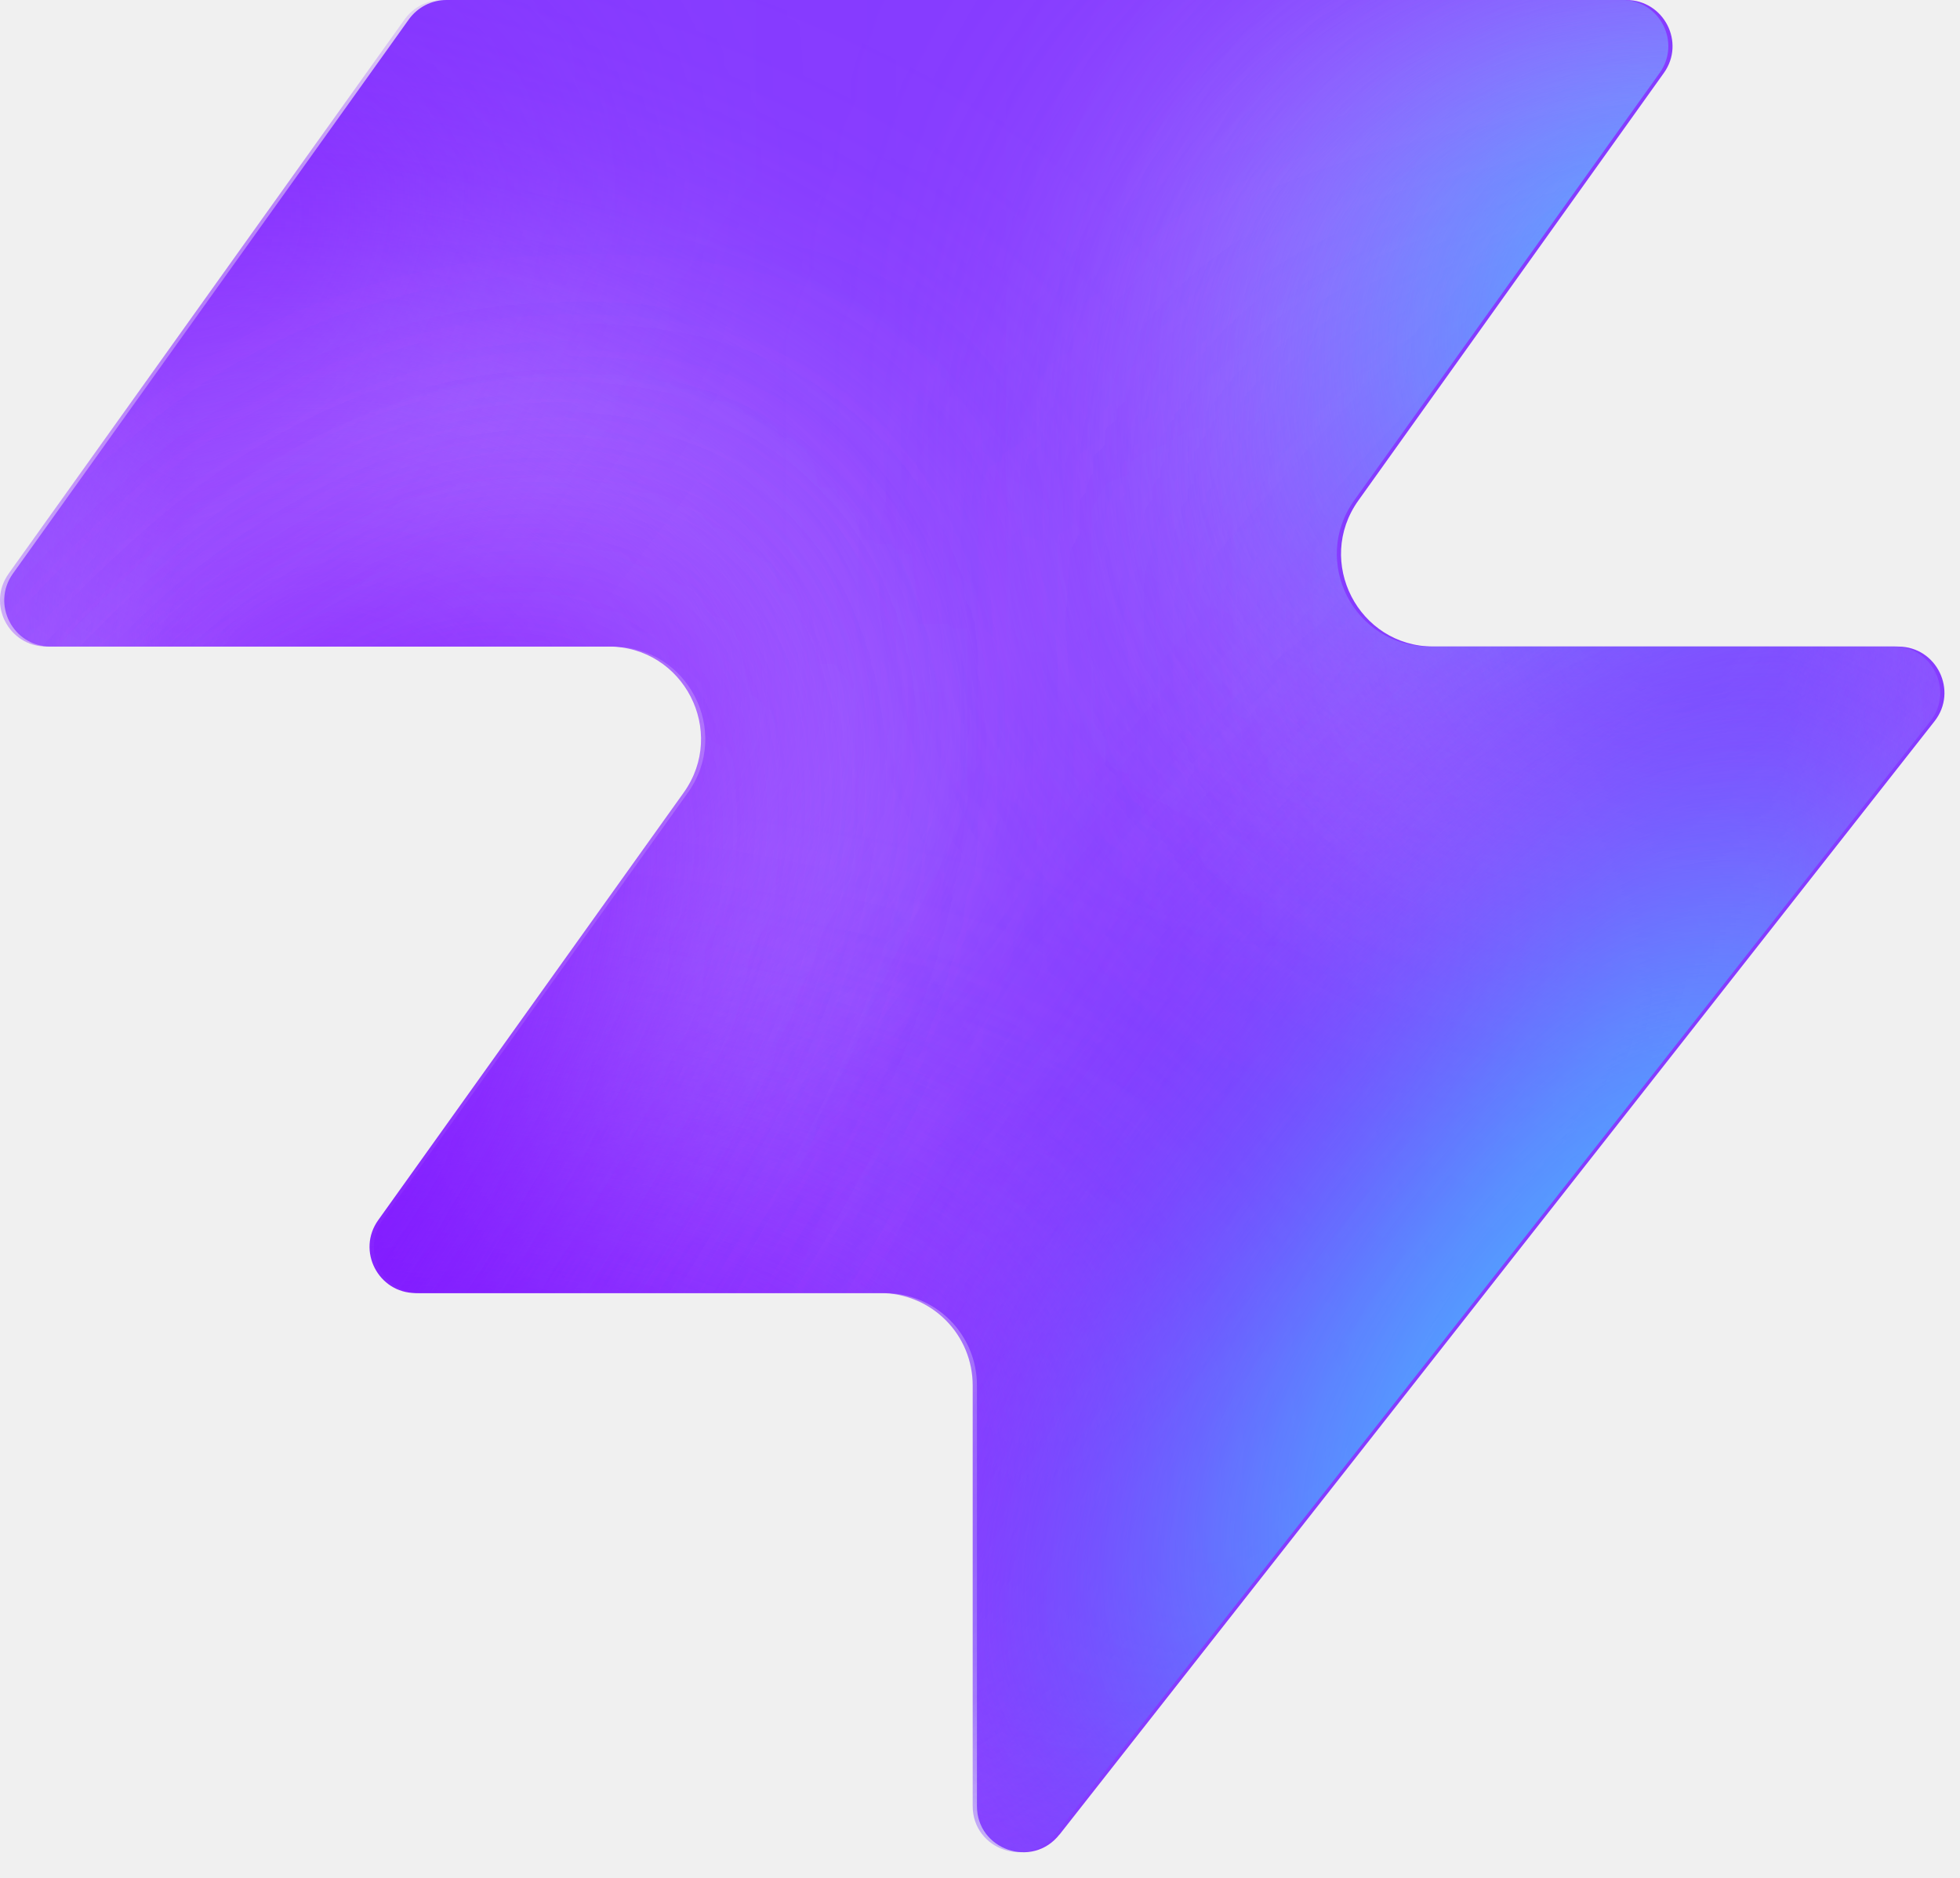
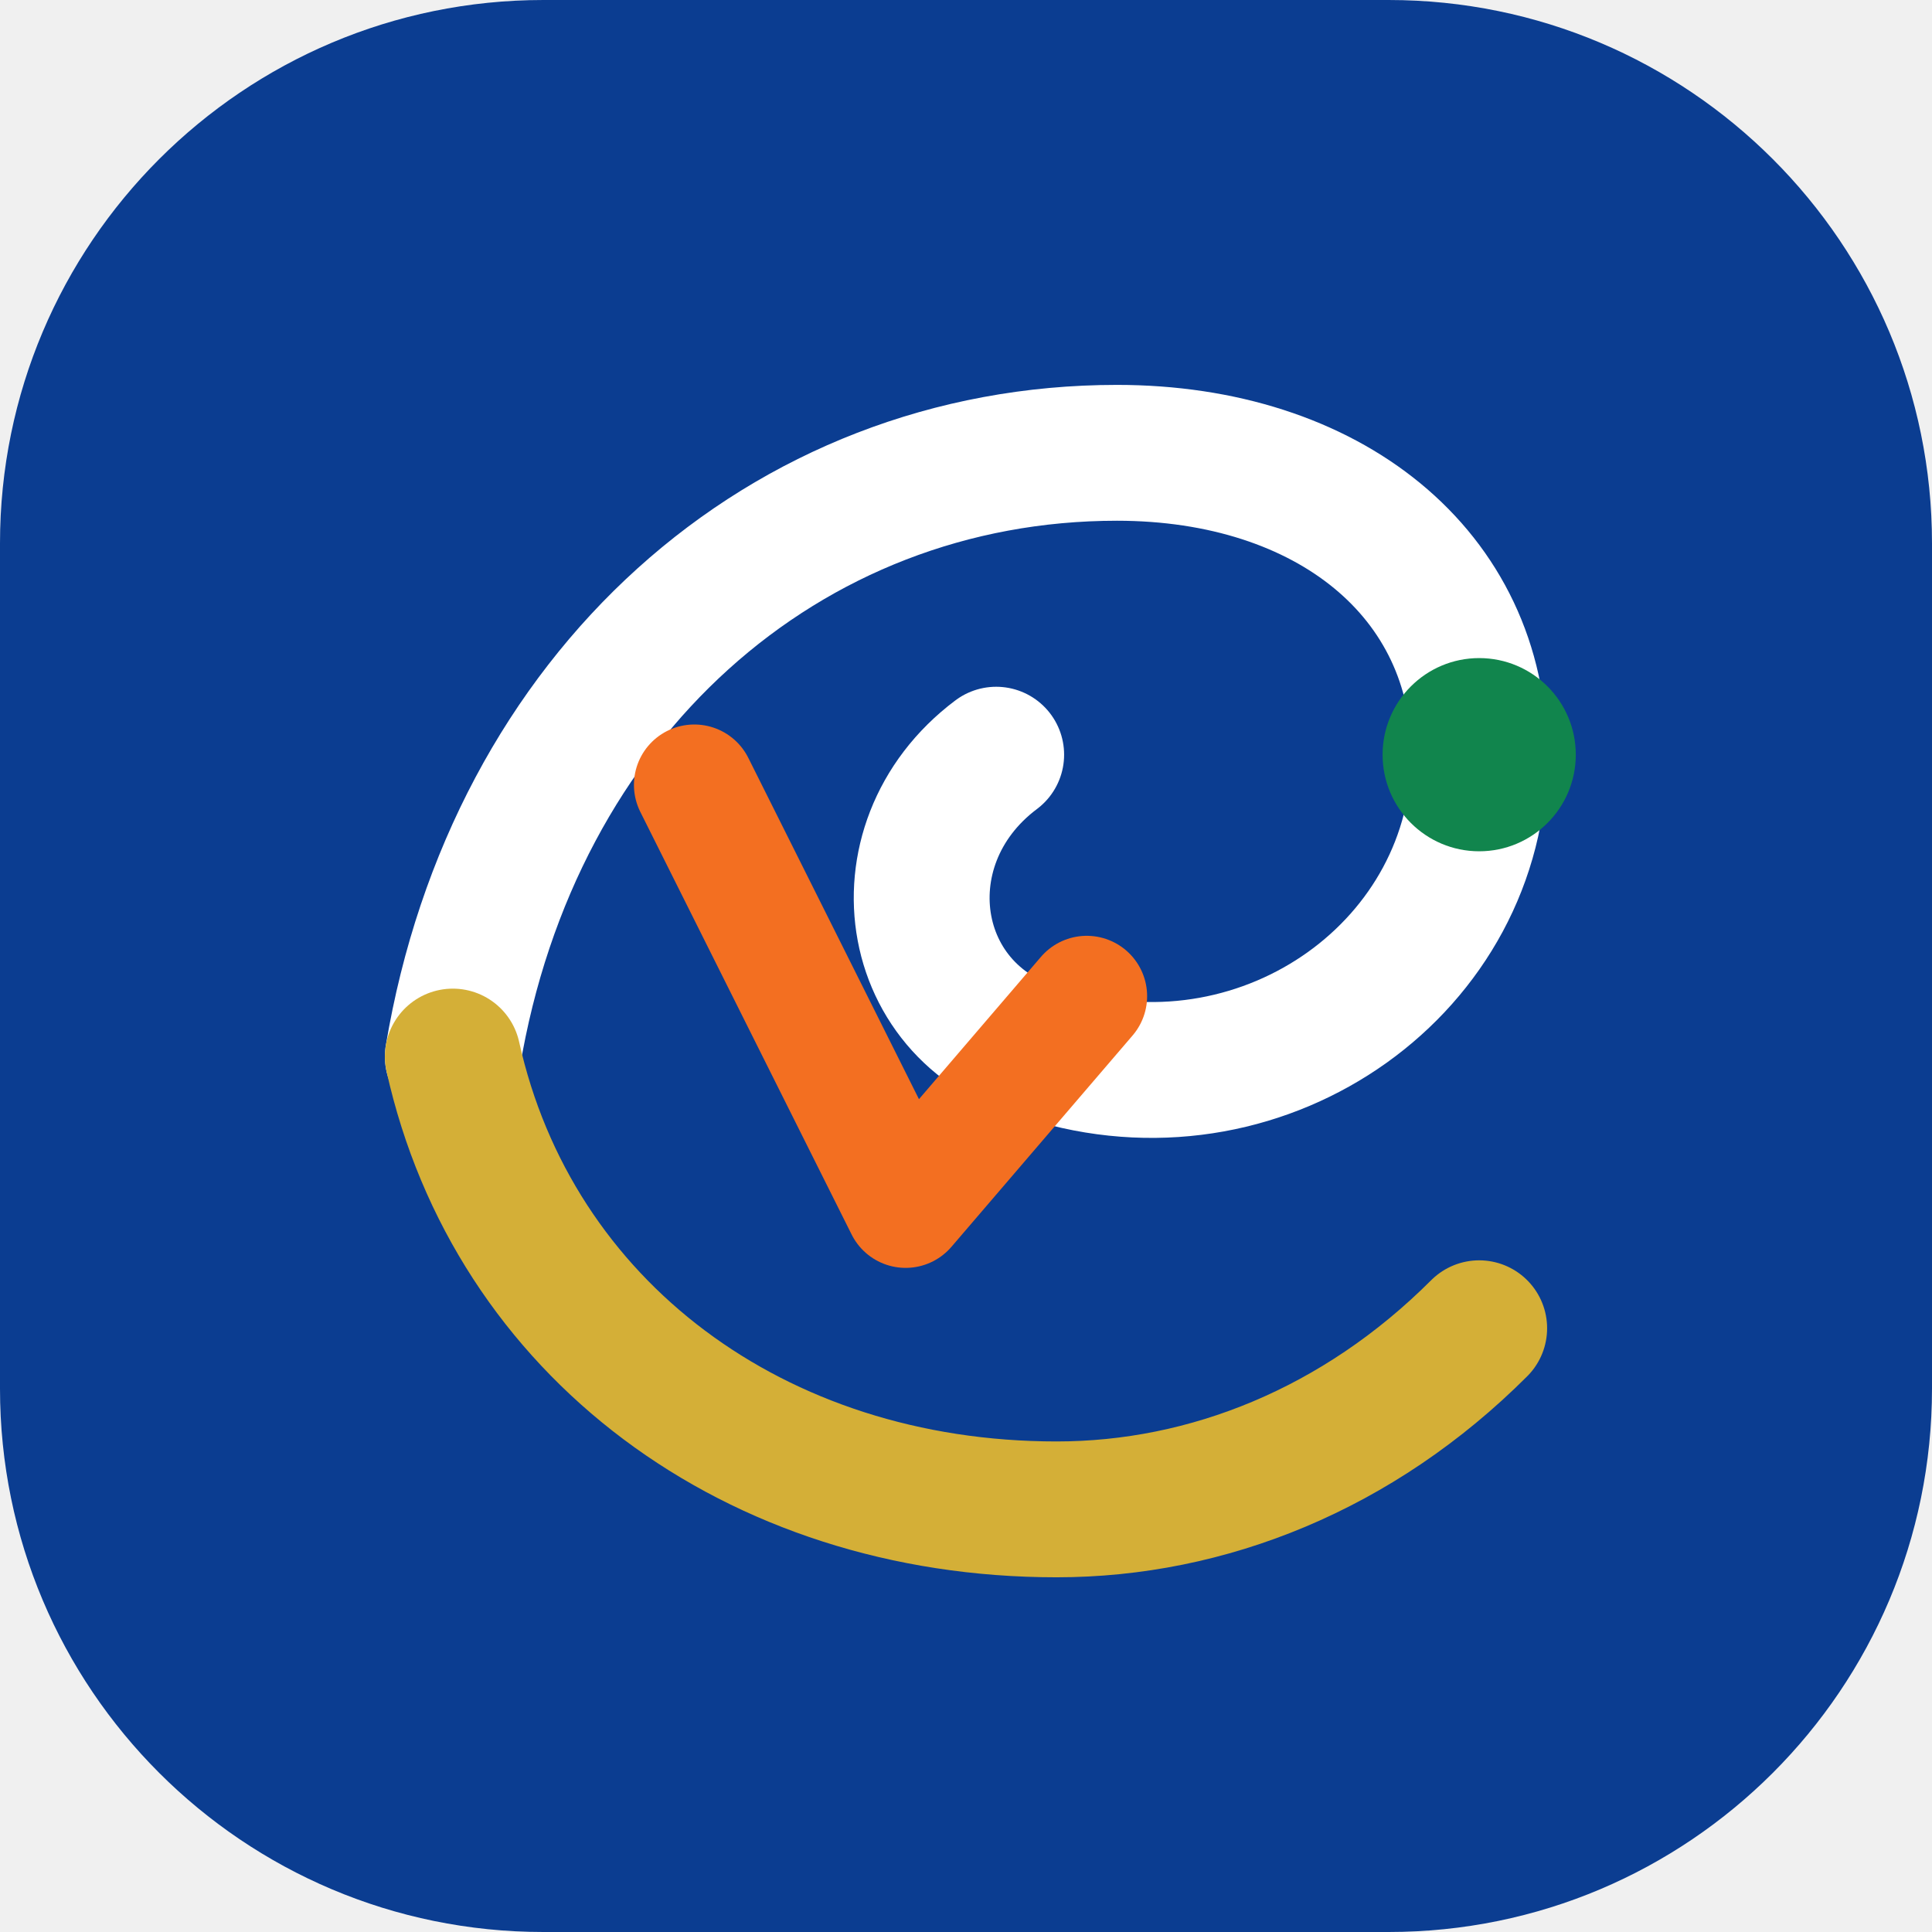
- <svg xmlns="http://www.w3.org/2000/svg" width="48" height="46" fill="none" viewBox="0 0 48 46">
-   <path fill="#863bff" d="M25.946 44.938c-.664.845-2.021.375-2.021-.698V33.937a2.26 2.26 0 0 0-2.262-2.262H10.287c-.92 0-1.456-1.04-.92-1.788l7.48-10.471c1.07-1.497 0-3.578-1.842-3.578H1.237c-.92 0-1.456-1.04-.92-1.788L10.013.474c.214-.297.556-.474.92-.474h28.894c.92 0 1.456 1.04.92 1.788l-7.48 10.471c-1.07 1.498 0 3.579 1.842 3.579h11.377c.943 0 1.473 1.088.89 1.83L25.947 44.94z" style="fill:#863bff;fill:color(display-p3 .525 .23 1);fill-opacity:1" />
-   <mask id="a" width="48" height="46" x="0" y="0" maskUnits="userSpaceOnUse" style="mask-type:alpha">
-     <path fill="#000" d="M25.842 44.938c-.664.844-2.021.375-2.021-.698V33.937a2.26 2.26 0 0 0-2.262-2.262H10.183c-.92 0-1.456-1.04-.92-1.788l7.48-10.471c1.07-1.498 0-3.579-1.842-3.579H1.133c-.92 0-1.456-1.04-.92-1.787L9.91.473c.214-.297.556-.474.92-.474h28.894c.92 0 1.456 1.04.92 1.788l-7.48 10.471c-1.07 1.498 0 3.578 1.842 3.578h11.377c.943 0 1.473 1.088.89 1.832L25.843 44.94z" style="fill:#000;fill-opacity:1" />
-   </mask>
-   <g mask="url(#a)">
-     <g filter="url(#b)">
-       <ellipse cx="5.508" cy="14.704" fill="#ede6ff" rx="5.508" ry="14.704" style="fill:#ede6ff;fill:color(display-p3 .927 .903 1);fill-opacity:1" transform="matrix(.00324 1 1 -.00324 -4.47 31.516)" />
-     </g>
-     <g filter="url(#c)">
-       <ellipse cx="10.399" cy="29.851" fill="#ede6ff" rx="10.399" ry="29.851" style="fill:#ede6ff;fill:color(display-p3 .927 .903 1);fill-opacity:1" transform="matrix(.00324 1 1 -.00324 -39.328 7.883)" />
-     </g>
-     <g filter="url(#d)">
-       <ellipse cx="5.508" cy="30.487" fill="#7e14ff" rx="5.508" ry="30.487" style="fill:#7e14ff;fill:color(display-p3 .492 .077 1);fill-opacity:1" transform="rotate(89.814 -25.913 -14.639)scale(1 -1)" />
-     </g>
-     <g filter="url(#e)">
-       <ellipse cx="5.508" cy="30.599" fill="#7e14ff" rx="5.508" ry="30.599" style="fill:#7e14ff;fill:color(display-p3 .492 .077 1);fill-opacity:1" transform="rotate(89.814 -32.644 -3.334)scale(1 -1)" />
-     </g>
-     <g filter="url(#f)">
-       <ellipse cx="5.508" cy="30.599" fill="#7e14ff" rx="5.508" ry="30.599" style="fill:#7e14ff;fill:color(display-p3 .492 .077 1);fill-opacity:1" transform="matrix(.00324 1 1 -.00324 -34.34 30.47)" />
-     </g>
-     <g filter="url(#g)">
-       <ellipse cx="14.072" cy="22.078" fill="#ede6ff" rx="14.072" ry="22.078" style="fill:#ede6ff;fill:color(display-p3 .927 .903 1);fill-opacity:1" transform="rotate(93.35 24.506 48.493)scale(-1 1)" />
-     </g>
-     <g filter="url(#h)">
-       <ellipse cx="3.47" cy="21.501" fill="#7e14ff" rx="3.47" ry="21.501" style="fill:#7e14ff;fill:color(display-p3 .492 .077 1);fill-opacity:1" transform="rotate(89.009 28.708 47.59)scale(-1 1)" />
-     </g>
-     <g filter="url(#i)">
-       <ellipse cx="3.47" cy="21.501" fill="#7e14ff" rx="3.47" ry="21.501" style="fill:#7e14ff;fill:color(display-p3 .492 .077 1);fill-opacity:1" transform="rotate(89.009 28.708 47.59)scale(-1 1)" />
-     </g>
-     <g filter="url(#j)">
-       <ellipse cx=".387" cy="8.972" fill="#7e14ff" rx="4.407" ry="29.108" style="fill:#7e14ff;fill:color(display-p3 .492 .077 1);fill-opacity:1" transform="rotate(39.51 .387 8.972)" />
-     </g>
-     <g filter="url(#k)">
-       <ellipse cx="47.523" cy="-6.092" fill="#7e14ff" rx="4.407" ry="29.108" style="fill:#7e14ff;fill:color(display-p3 .492 .077 1);fill-opacity:1" transform="rotate(37.892 47.523 -6.092)" />
-     </g>
-     <g filter="url(#l)">
-       <ellipse cx="41.412" cy="6.333" fill="#47bfff" rx="5.971" ry="9.665" style="fill:#47bfff;fill:color(display-p3 .28 .748 1);fill-opacity:1" transform="rotate(37.892 41.412 6.333)" />
-     </g>
-     <g filter="url(#m)">
-       <ellipse cx="-1.879" cy="38.332" fill="#7e14ff" rx="4.407" ry="29.108" style="fill:#7e14ff;fill:color(display-p3 .492 .077 1);fill-opacity:1" transform="rotate(37.892 -1.88 38.332)" />
-     </g>
-     <g filter="url(#n)">
-       <ellipse cx="-1.879" cy="38.332" fill="#7e14ff" rx="4.407" ry="29.108" style="fill:#7e14ff;fill:color(display-p3 .492 .077 1);fill-opacity:1" transform="rotate(37.892 -1.88 38.332)" />
-     </g>
-     <g filter="url(#o)">
-       <ellipse cx="35.651" cy="29.907" fill="#7e14ff" rx="4.407" ry="29.108" style="fill:#7e14ff;fill:color(display-p3 .492 .077 1);fill-opacity:1" transform="rotate(37.892 35.651 29.907)" />
-     </g>
-     <g filter="url(#p)">
-       <ellipse cx="38.418" cy="32.4" fill="#47bfff" rx="5.971" ry="15.297" style="fill:#47bfff;fill:color(display-p3 .28 .748 1);fill-opacity:1" transform="rotate(37.892 38.418 32.4)" />
-     </g>
-   </g>
-   <defs>
-     <filter id="b" width="60.045" height="41.654" x="-19.77" y="16.149" color-interpolation-filters="sRGB" filterUnits="userSpaceOnUse">
-       <feFlood flood-opacity="0" result="BackgroundImageFix" />
-       <feBlend in="SourceGraphic" in2="BackgroundImageFix" result="shape" />
-       <feGaussianBlur result="effect1_foregroundBlur_2002_17158" stdDeviation="7.659" />
-     </filter>
-     <filter id="c" width="90.34" height="51.437" x="-54.613" y="-7.533" color-interpolation-filters="sRGB" filterUnits="userSpaceOnUse">
-       <feFlood flood-opacity="0" result="BackgroundImageFix" />
-       <feBlend in="SourceGraphic" in2="BackgroundImageFix" result="shape" />
-       <feGaussianBlur result="effect1_foregroundBlur_2002_17158" stdDeviation="7.659" />
-     </filter>
-     <filter id="d" width="79.355" height="29.4" x="-49.64" y="2.03" color-interpolation-filters="sRGB" filterUnits="userSpaceOnUse">
-       <feFlood flood-opacity="0" result="BackgroundImageFix" />
-       <feBlend in="SourceGraphic" in2="BackgroundImageFix" result="shape" />
-       <feGaussianBlur result="effect1_foregroundBlur_2002_17158" stdDeviation="4.596" />
-     </filter>
-     <filter id="e" width="79.579" height="29.4" x="-45.045" y="20.029" color-interpolation-filters="sRGB" filterUnits="userSpaceOnUse">
-       <feFlood flood-opacity="0" result="BackgroundImageFix" />
-       <feBlend in="SourceGraphic" in2="BackgroundImageFix" result="shape" />
-       <feGaussianBlur result="effect1_foregroundBlur_2002_17158" stdDeviation="4.596" />
-     </filter>
-     <filter id="f" width="79.579" height="29.4" x="-43.513" y="21.178" color-interpolation-filters="sRGB" filterUnits="userSpaceOnUse">
-       <feFlood flood-opacity="0" result="BackgroundImageFix" />
-       <feBlend in="SourceGraphic" in2="BackgroundImageFix" result="shape" />
-       <feGaussianBlur result="effect1_foregroundBlur_2002_17158" stdDeviation="4.596" />
-     </filter>
-     <filter id="g" width="74.749" height="58.852" x="15.756" y="-17.901" color-interpolation-filters="sRGB" filterUnits="userSpaceOnUse">
-       <feFlood flood-opacity="0" result="BackgroundImageFix" />
-       <feBlend in="SourceGraphic" in2="BackgroundImageFix" result="shape" />
-       <feGaussianBlur result="effect1_foregroundBlur_2002_17158" stdDeviation="7.659" />
-     </filter>
-     <filter id="h" width="61.377" height="25.362" x="23.548" y="2.284" color-interpolation-filters="sRGB" filterUnits="userSpaceOnUse">
-       <feFlood flood-opacity="0" result="BackgroundImageFix" />
-       <feBlend in="SourceGraphic" in2="BackgroundImageFix" result="shape" />
-       <feGaussianBlur result="effect1_foregroundBlur_2002_17158" stdDeviation="4.596" />
-     </filter>
-     <filter id="i" width="61.377" height="25.362" x="23.548" y="2.284" color-interpolation-filters="sRGB" filterUnits="userSpaceOnUse">
-       <feFlood flood-opacity="0" result="BackgroundImageFix" />
-       <feBlend in="SourceGraphic" in2="BackgroundImageFix" result="shape" />
-       <feGaussianBlur result="effect1_foregroundBlur_2002_17158" stdDeviation="4.596" />
-     </filter>
-     <filter id="j" width="56.045" height="63.649" x="-27.636" y="-22.853" color-interpolation-filters="sRGB" filterUnits="userSpaceOnUse">
-       <feFlood flood-opacity="0" result="BackgroundImageFix" />
-       <feBlend in="SourceGraphic" in2="BackgroundImageFix" result="shape" />
-       <feGaussianBlur result="effect1_foregroundBlur_2002_17158" stdDeviation="4.596" />
-     </filter>
-     <filter id="k" width="54.814" height="64.646" x="20.116" y="-38.415" color-interpolation-filters="sRGB" filterUnits="userSpaceOnUse">
-       <feFlood flood-opacity="0" result="BackgroundImageFix" />
-       <feBlend in="SourceGraphic" in2="BackgroundImageFix" result="shape" />
-       <feGaussianBlur result="effect1_foregroundBlur_2002_17158" stdDeviation="4.596" />
-     </filter>
-     <filter id="l" width="33.541" height="35.313" x="24.641" y="-11.323" color-interpolation-filters="sRGB" filterUnits="userSpaceOnUse">
-       <feFlood flood-opacity="0" result="BackgroundImageFix" />
-       <feBlend in="SourceGraphic" in2="BackgroundImageFix" result="shape" />
-       <feGaussianBlur result="effect1_foregroundBlur_2002_17158" stdDeviation="4.596" />
-     </filter>
-     <filter id="m" width="54.814" height="64.646" x="-29.286" y="6.009" color-interpolation-filters="sRGB" filterUnits="userSpaceOnUse">
-       <feFlood flood-opacity="0" result="BackgroundImageFix" />
-       <feBlend in="SourceGraphic" in2="BackgroundImageFix" result="shape" />
-       <feGaussianBlur result="effect1_foregroundBlur_2002_17158" stdDeviation="4.596" />
-     </filter>
-     <filter id="n" width="54.814" height="64.646" x="-29.286" y="6.009" color-interpolation-filters="sRGB" filterUnits="userSpaceOnUse">
-       <feFlood flood-opacity="0" result="BackgroundImageFix" />
-       <feBlend in="SourceGraphic" in2="BackgroundImageFix" result="shape" />
-       <feGaussianBlur result="effect1_foregroundBlur_2002_17158" stdDeviation="4.596" />
-     </filter>
-     <filter id="o" width="54.814" height="64.646" x="8.244" y="-2.416" color-interpolation-filters="sRGB" filterUnits="userSpaceOnUse">
-       <feFlood flood-opacity="0" result="BackgroundImageFix" />
-       <feBlend in="SourceGraphic" in2="BackgroundImageFix" result="shape" />
-       <feGaussianBlur result="effect1_foregroundBlur_2002_17158" stdDeviation="4.596" />
-     </filter>
-     <filter id="p" width="39.409" height="43.623" x="18.713" y="10.588" color-interpolation-filters="sRGB" filterUnits="userSpaceOnUse">
-       <feFlood flood-opacity="0" result="BackgroundImageFix" />
-       <feBlend in="SourceGraphic" in2="BackgroundImageFix" result="shape" />
-       <feGaussianBlur result="effect1_foregroundBlur_2002_17158" stdDeviation="4.596" />
-     </filter>
-   </defs>
+ <svg xmlns="http://www.w3.org/2000/svg" viewBox="0 0 64 64" role="img">
+   <rect width="64" height="64" rx="18" fill="#0B3D91" />
+   <path d="M15 35c2-12 11-20 22-20 7 0 12 4 12 10 0 7-7 12-14 10-5-1-6-7-2-10" fill="none" stroke="#FFFFFF" stroke-width="4.5" stroke-linecap="round" stroke-linejoin="round" />
+   <path d="M15 35c2 9 10 15 20 15 5 0 10-2 14-6" fill="none" stroke="#D4AF37" stroke-width="4.5" stroke-linecap="round" />
+   <path d="m23 26 7 14 6-7" fill="none" stroke="#F36F21" stroke-width="4" stroke-linecap="round" stroke-linejoin="round" />
+   <circle cx="49" cy="25" r="3.2" fill="#11854D" />
</svg>
